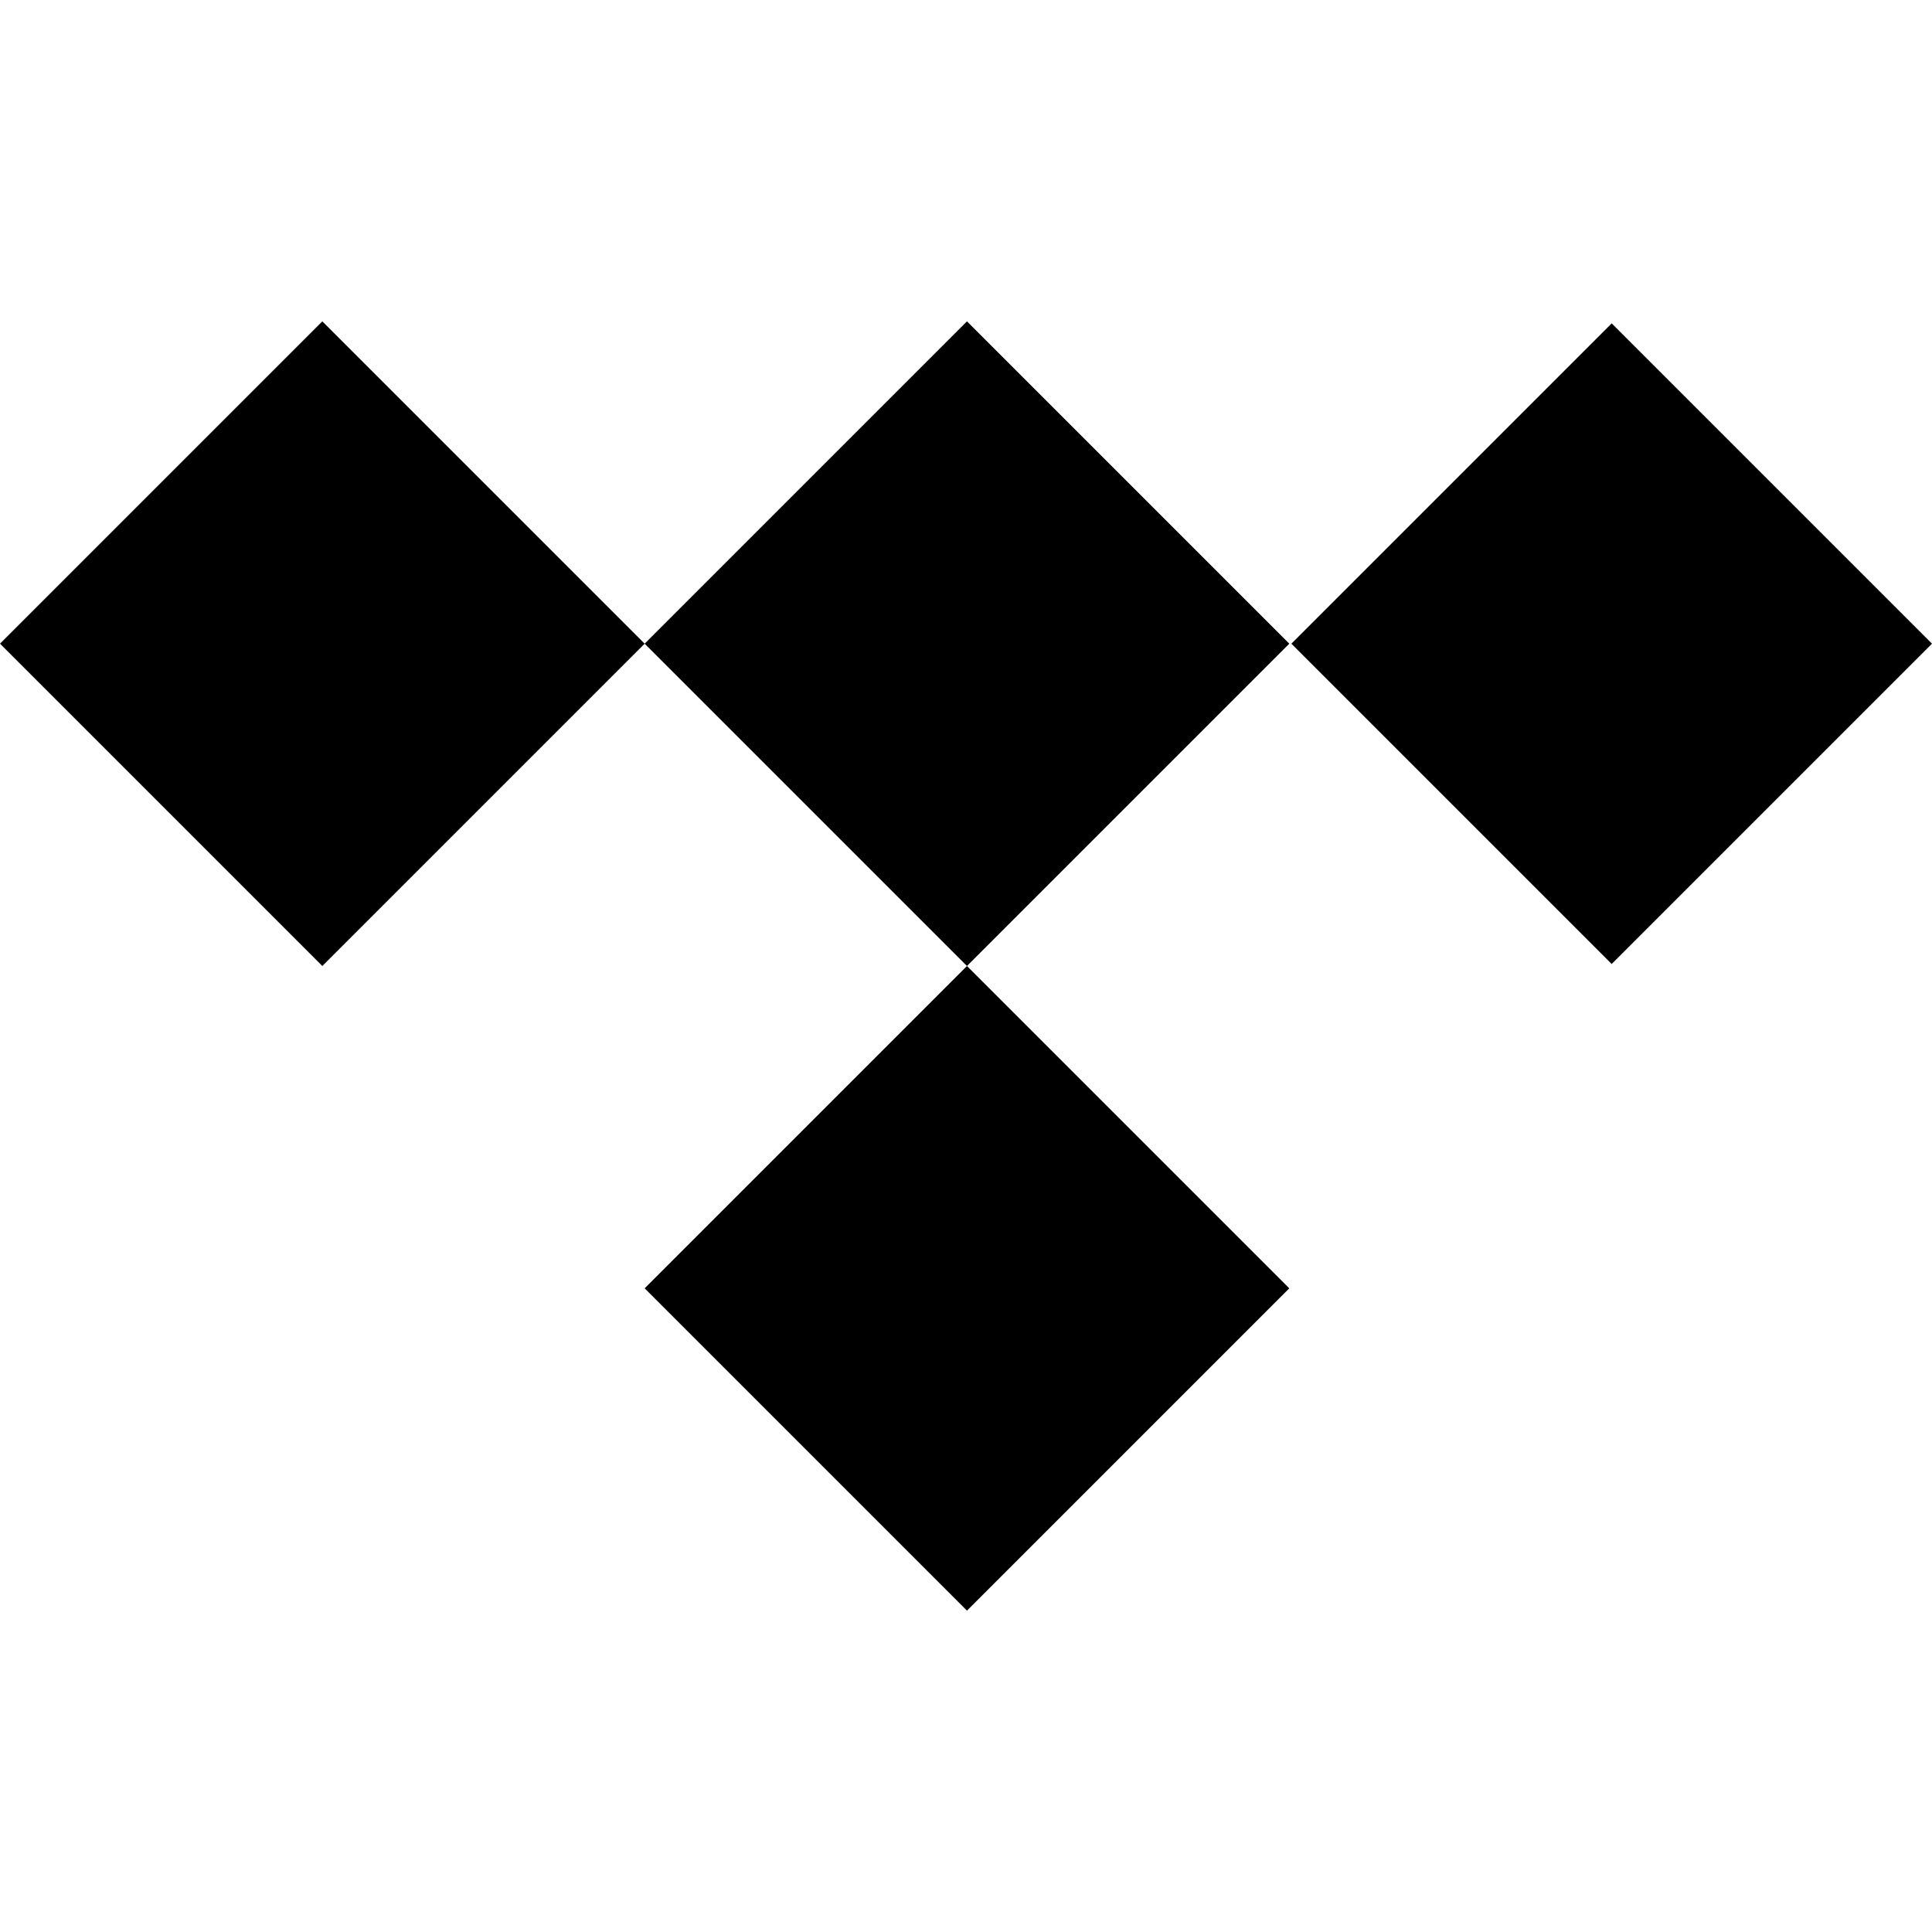
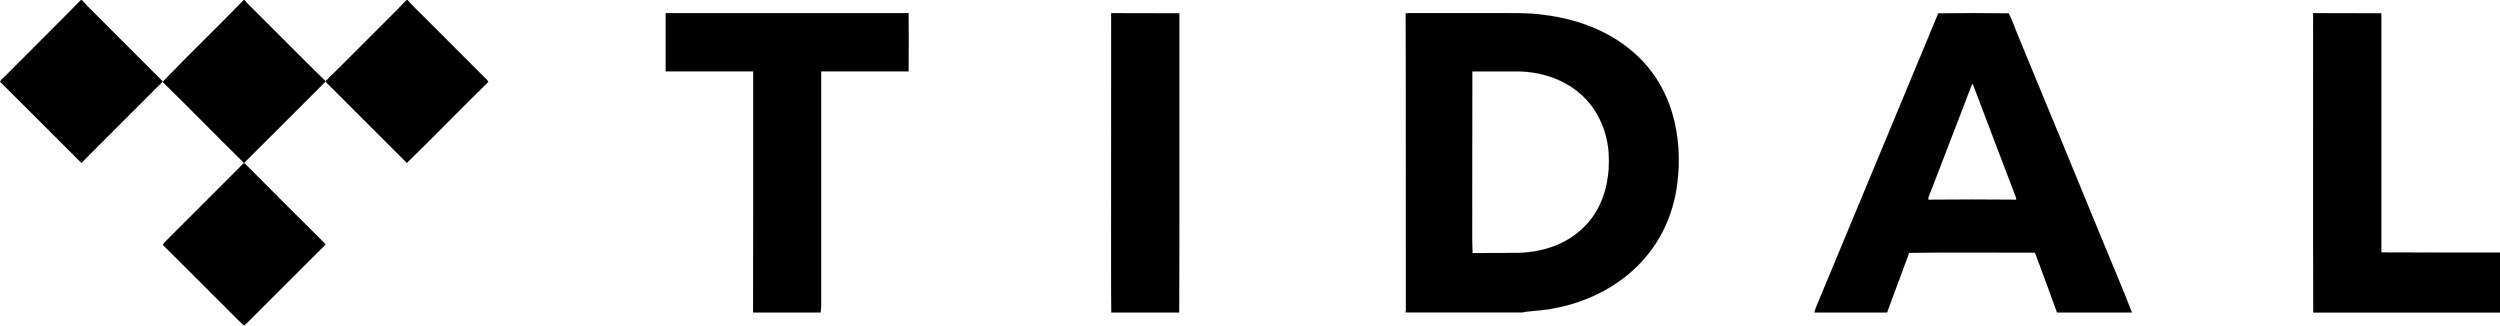
- <svg xmlns="http://www.w3.org/2000/svg" role="img" viewBox="0 0 24 24">
-   <path d="M12.012 3.992L8.008 7.996 4.004 3.992 0 7.996 4.004 12l4.004-4.004L12.012 12l-4.004 4.004 4.004 4.004 4.004-4.004L12.012 12l4.004-4.004-4.004-4.004zM16.042 7.996l3.979-3.979L24 7.996l-3.979 3.979z" />
+ <svg xmlns="http://www.w3.org/2000/svg" version="1.1" id="Calque_1" x="0px" y="0px" viewBox="0 0 3406.1 443.6" style="enable-background:new 0 0 3406.1 443.6;" xml:space="preserve">
+   <style type="text/css">
+ 	.st0{stroke:#000000;stroke-width:0.162;stroke-miterlimit:6.88;}
+ </style>
+   <g>
+     <path class="st0" d="M110.2,0.1h1.4c10.5,12,22.4,22.7,33.5,34.2l76,76v1.4c-36.8,36.6-73.4,73.6-110.2,110.2   c-37-36.8-73.8-73.8-110.8-110.6c1.9-3.6,5.5-6,8.3-8.9C42.2,68.2,76.6,34.5,110.2,0.1z M332,0.1h1.4c1,1.5,2.1,2.9,3.4,4.3   c35.6,35.3,70.7,71,106.6,106.1c-0.9,2.1-2.8,3.4-4.3,5c-35.6,35.4-71,71-106.6,106.5c-37.2-36.6-73.6-74-110.9-110.4   C257.7,73.9,295.8,37.6,332,0.1z M553.9,0.1h1.4c6.9,8.3,15,15.3,22.4,23c27.9,27.9,55.6,55.6,83.4,83.4c1.4,1.5,3.6,2.9,4.1,5.2   c-37.3,36.3-73.4,74-110.9,110.2L448.5,116.2c-1.7-1.9-4-3.3-4.8-5.7c18.7-18.2,37-37,55.6-55.4C517.5,36.7,536,18.8,553.9,0.1z    M223.2,331.2c36.3-36.3,72.8-72.6,109-109l1.5,0.7c36.5,36.6,72.9,73.3,109.7,109.6c-1.2,2.8-3.8,4.3-5.7,6.5   c-26.5,26.3-53,53-79.5,79.3c-8.6,8.3-16.9,17.5-25.6,25.3c-12.6-11.4-24.1-24.1-36.3-35.8c-24.8-24.8-49.4-49.5-74.3-74.1   C222.5,332.9,222.8,331.9,223.2,331.2L223.2,331.2z M907,17.9h330.9c0.2,26.5,0.2,53,0,79.3h-119.2v313c-0.2,5.2,0.3,10.3-0.7,15.5   h-92c0.3-109.6,0.2-218.9,0.2-328.5H907V17.9z M1513.9,17.9c31,0,61.9,0,92.9,0.2c-0.2,135.9,0.3,271.8-0.3,407.6h-92.4   c-0.5-36.1-0.2-72.2-0.3-108.4C1513.9,217.6,1513.8,117.8,1513.9,17.9z M3151.5,17.9c31,0,61.9,0,92.9,0.2v325.8   c53.8,0.3,107.8,0.2,161.7,0.2v81.7h-254.4C3151.1,289.8,3151.7,153.9,3151.5,17.9z M2278.4,154.6c-9.3-32-27.3-61.1-52.5-82.9   c-33.2-29.4-76.5-45.4-120.1-51.1c-24.6-3.6-49.5-2.6-74.3-2.8h-109.9c-2.1,0-4.3,0.2-6.4,0.5c0.5,134.7,0,269.3,0.3,404   c-0.2,0.9-0.3,2.4-0.5,3.3h158.9c14.3-2.6,28.9-2.4,43-5.5c48.2-8.8,94.4-32.7,125.9-70.7c23.2-27.5,37.5-62.1,42.1-97.7   C2289.3,219.3,2287.6,185.9,2278.4,154.6L2278.4,154.6z M2173.7,290c-11.5,18.4-28.6,33-48.3,42c-17.9,8.3-37.7,12-57.3,12.6   c-20.6,0.2-41.3,0-61.9,0.2c-1-22.9-0.2-45.8-0.5-68.6c0-59.7,0-119.2,0.2-178.9h63.8c32,0.7,64.5,11.7,87.7,34.4   c20.8,20.1,32.5,48.5,34.4,77.2C2193.6,236.8,2188.5,265.9,2173.7,290z M2865.3,329.7c-38.9-94.4-77.6-189-116.8-283.3   c-3.6-9.5-7.4-19.1-11.7-28.2c-32-0.5-64-0.5-96,0c-54.7,131.6-109.4,263.2-164.1,394.6c-1.7,4.3-3.8,8.4-4.6,12.9h98.9   c9.8-27.2,20.3-54,30.1-81.2c56.1-0.9,112.3-0.2,168.6-0.3c2.9-0.9,3.8,2.2,4.5,4.3c9.5,25.8,19.1,51.4,28.4,77.2h102   C2892.1,393.3,2878.4,361.7,2865.3,329.7z M2627.2,272.1c-0.5-3.6,1.7-6.7,2.8-10c18.7-49,38-98,56.6-147.1c0.3-0.2,1-0.3,1.4-0.3   c19.4,51.6,39.2,103,58.8,154.6c0,0.7,0.2,2.1,0.2,2.8C2707.1,271.7,2667.1,271.7,2627.2,272.1z" />
+   </g>
</svg>
